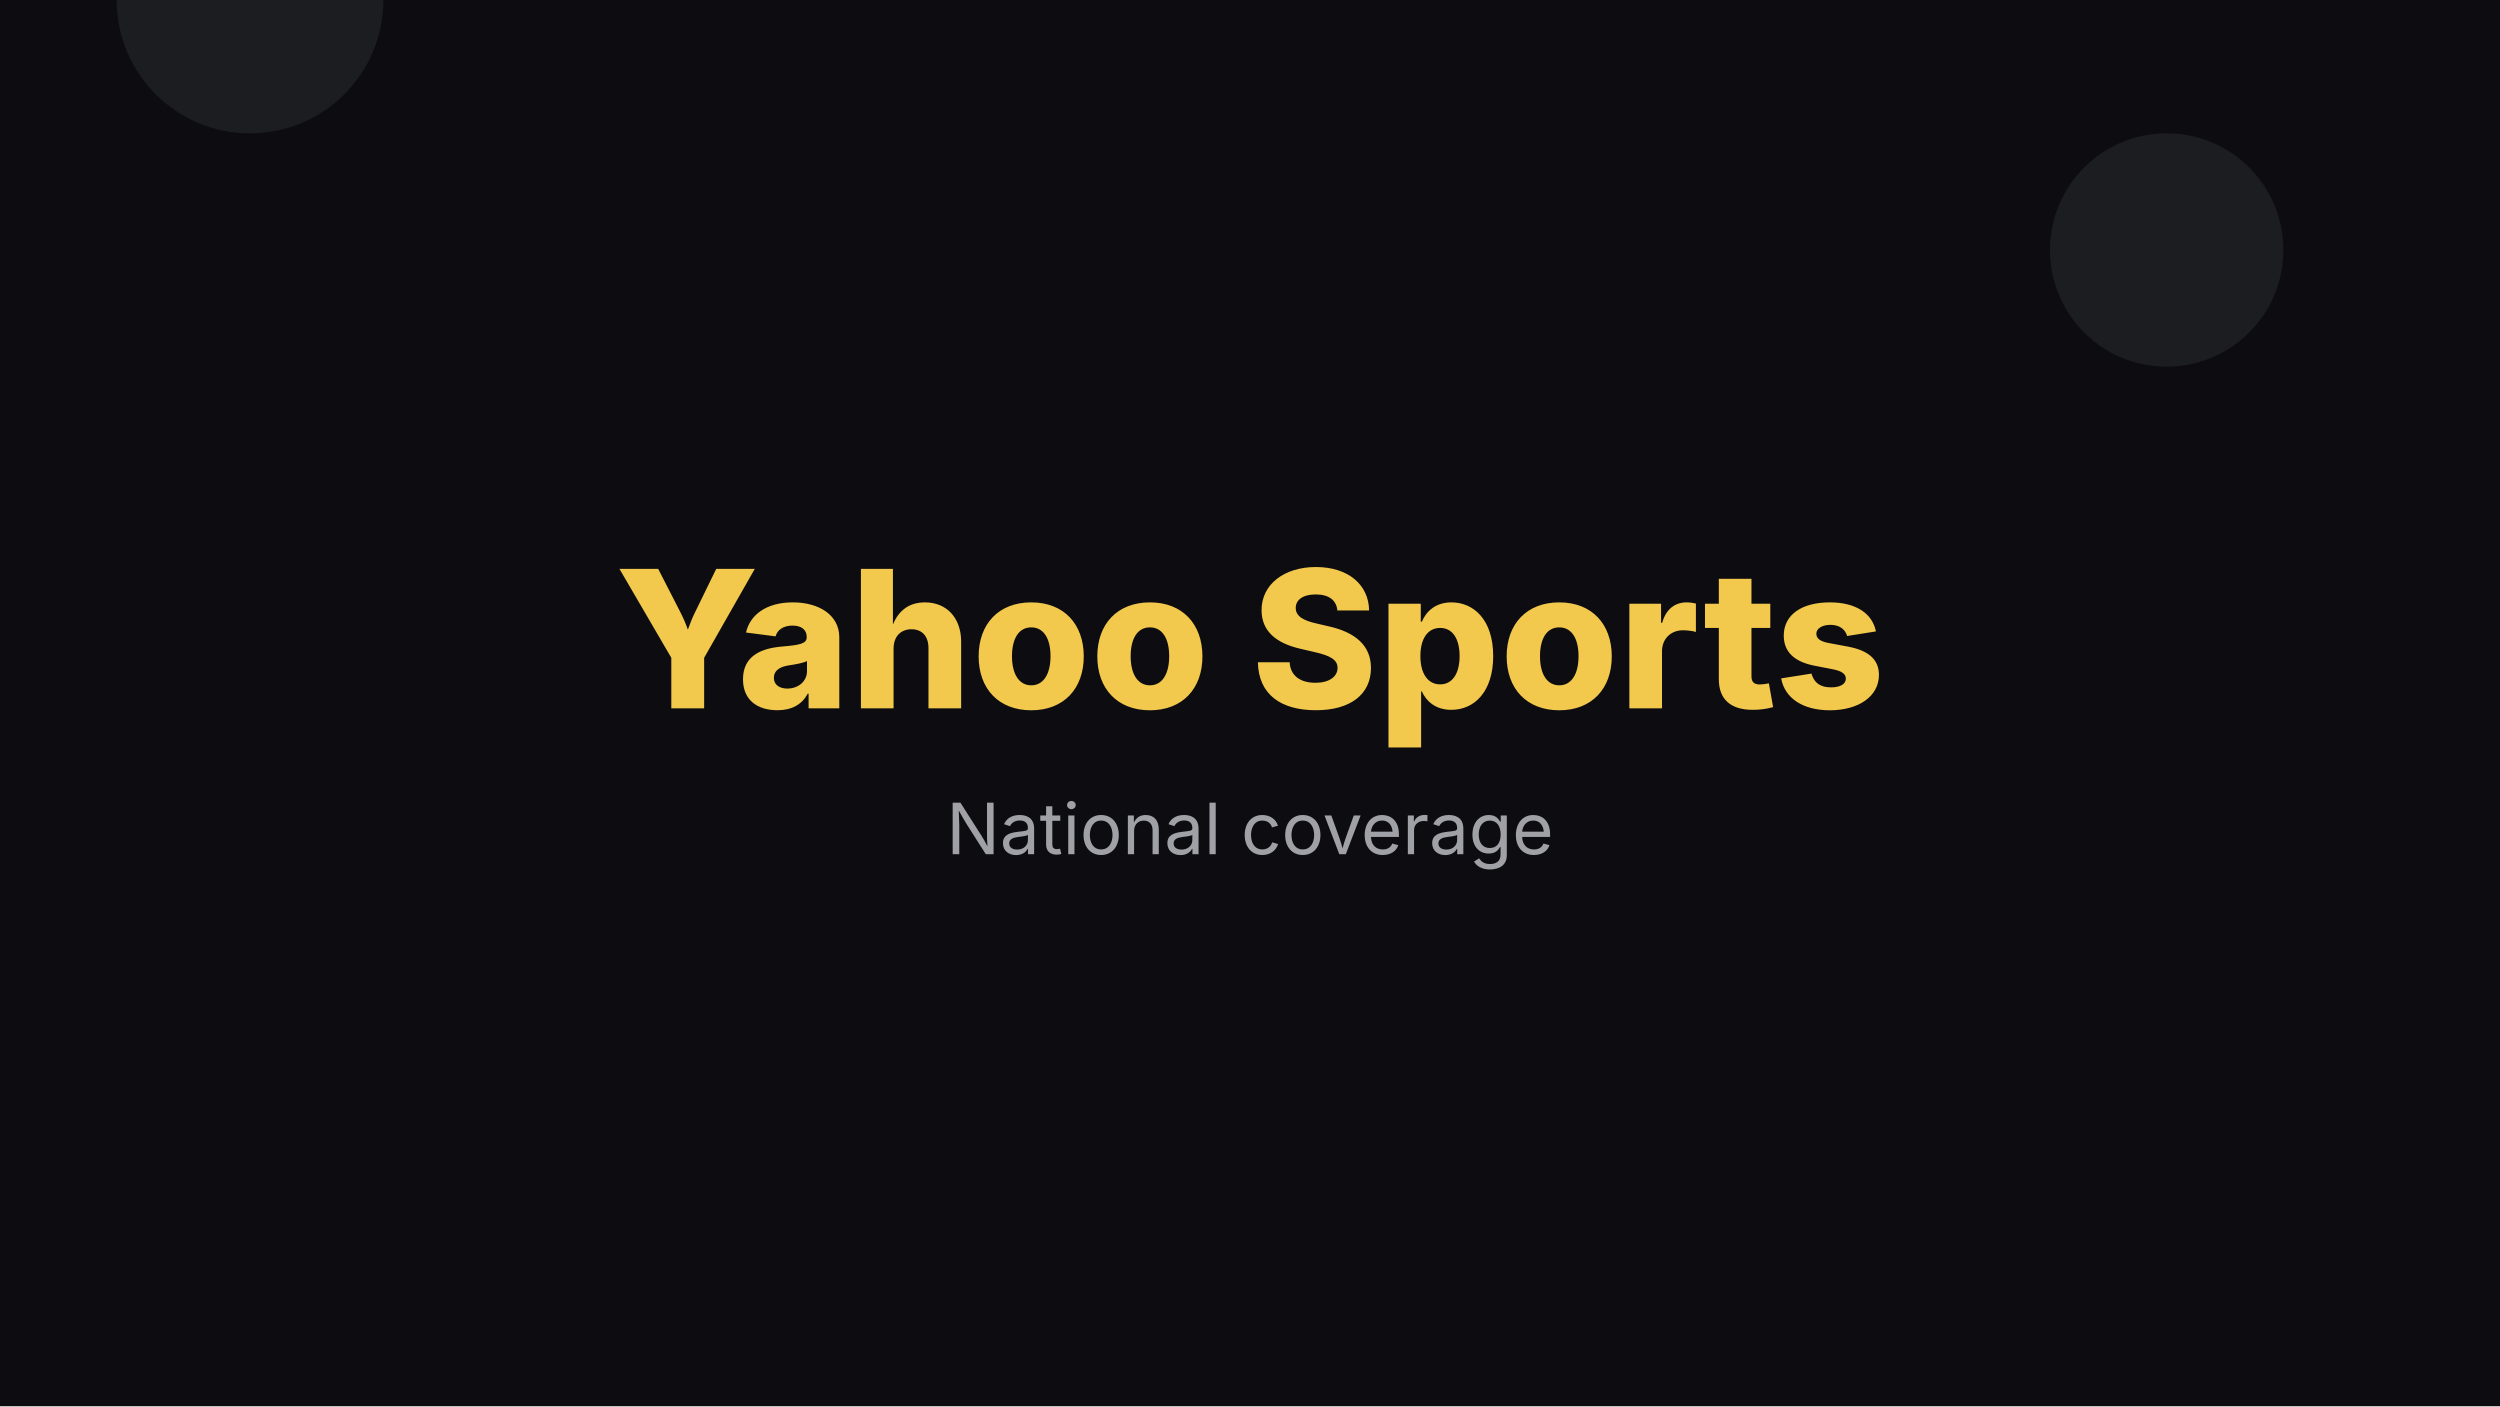
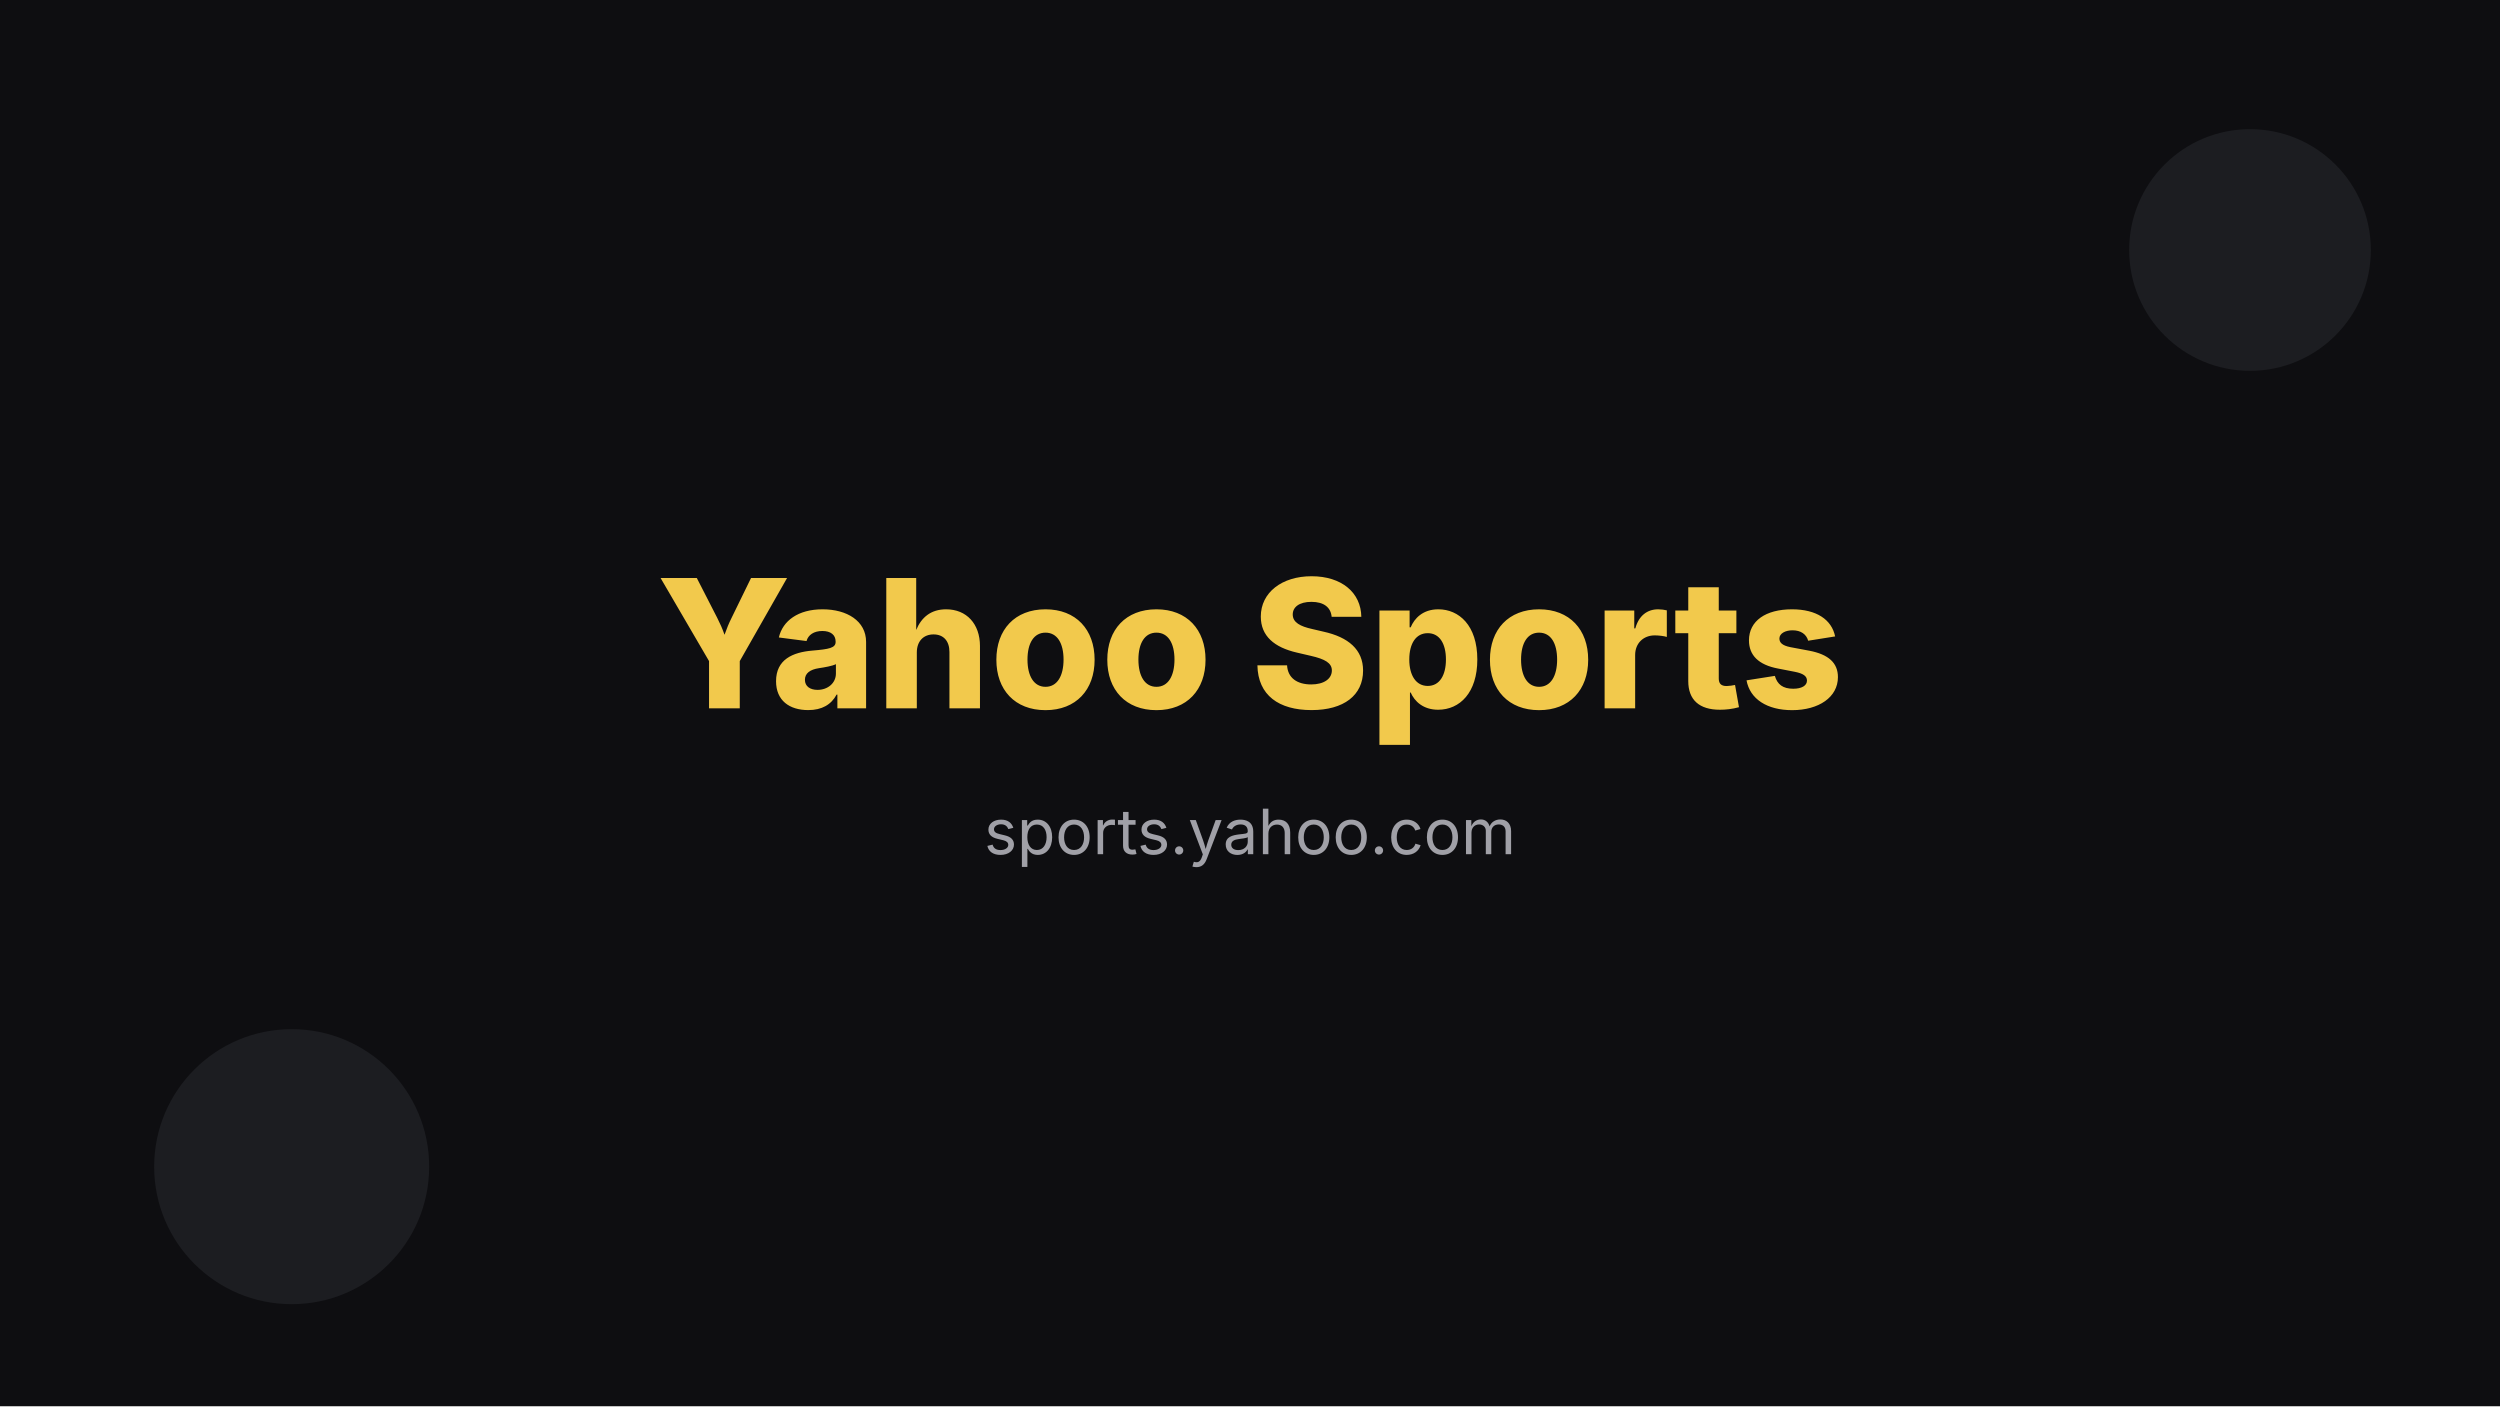
<svg xmlns="http://www.w3.org/2000/svg" width="1200" height="675" viewBox="0 0 1200 675">
-   <rect width="1200" height="675" fill="#0d0d11" />
-   <circle cx="1040" cy="120" r="56" fill="#1c1d21" />
-   <circle cx="120" y="560" r="64" fill="#1c1d21" />
-   <text x="600" y="340" text-anchor="middle" font-family="Inter, system-ui, Arial, sans-serif" font-size="92" font-weight="800" fill="#f2c94c">
-     Yahoo Sports
-   </text>
-   <text x="600" y="410" text-anchor="middle" font-family="Inter, system-ui, Arial, sans-serif" font-size="34" fill="#a0a0a7">
-     National coverage
-   </text>
+   <rect width="1200" height="675" fill="#0e0e11" />
+   <circle cx="1080" cy="120" r="58" fill="#1c1d21" />
+   <circle cx="140" cy="560" r="66" fill="#1c1d21" />
+   <text x="600" y="340" text-anchor="middle" font-family="Inter, system-ui, Arial, sans-serif" font-size="86" font-weight="800" fill="#f2c94c">Yahoo Sports</text>
+   <text x="600" y="410" text-anchor="middle" font-family="Inter, system-ui, Arial, sans-serif" font-size="30" fill="#a0a0a7">sports.yahoo.com</text>
</svg>
